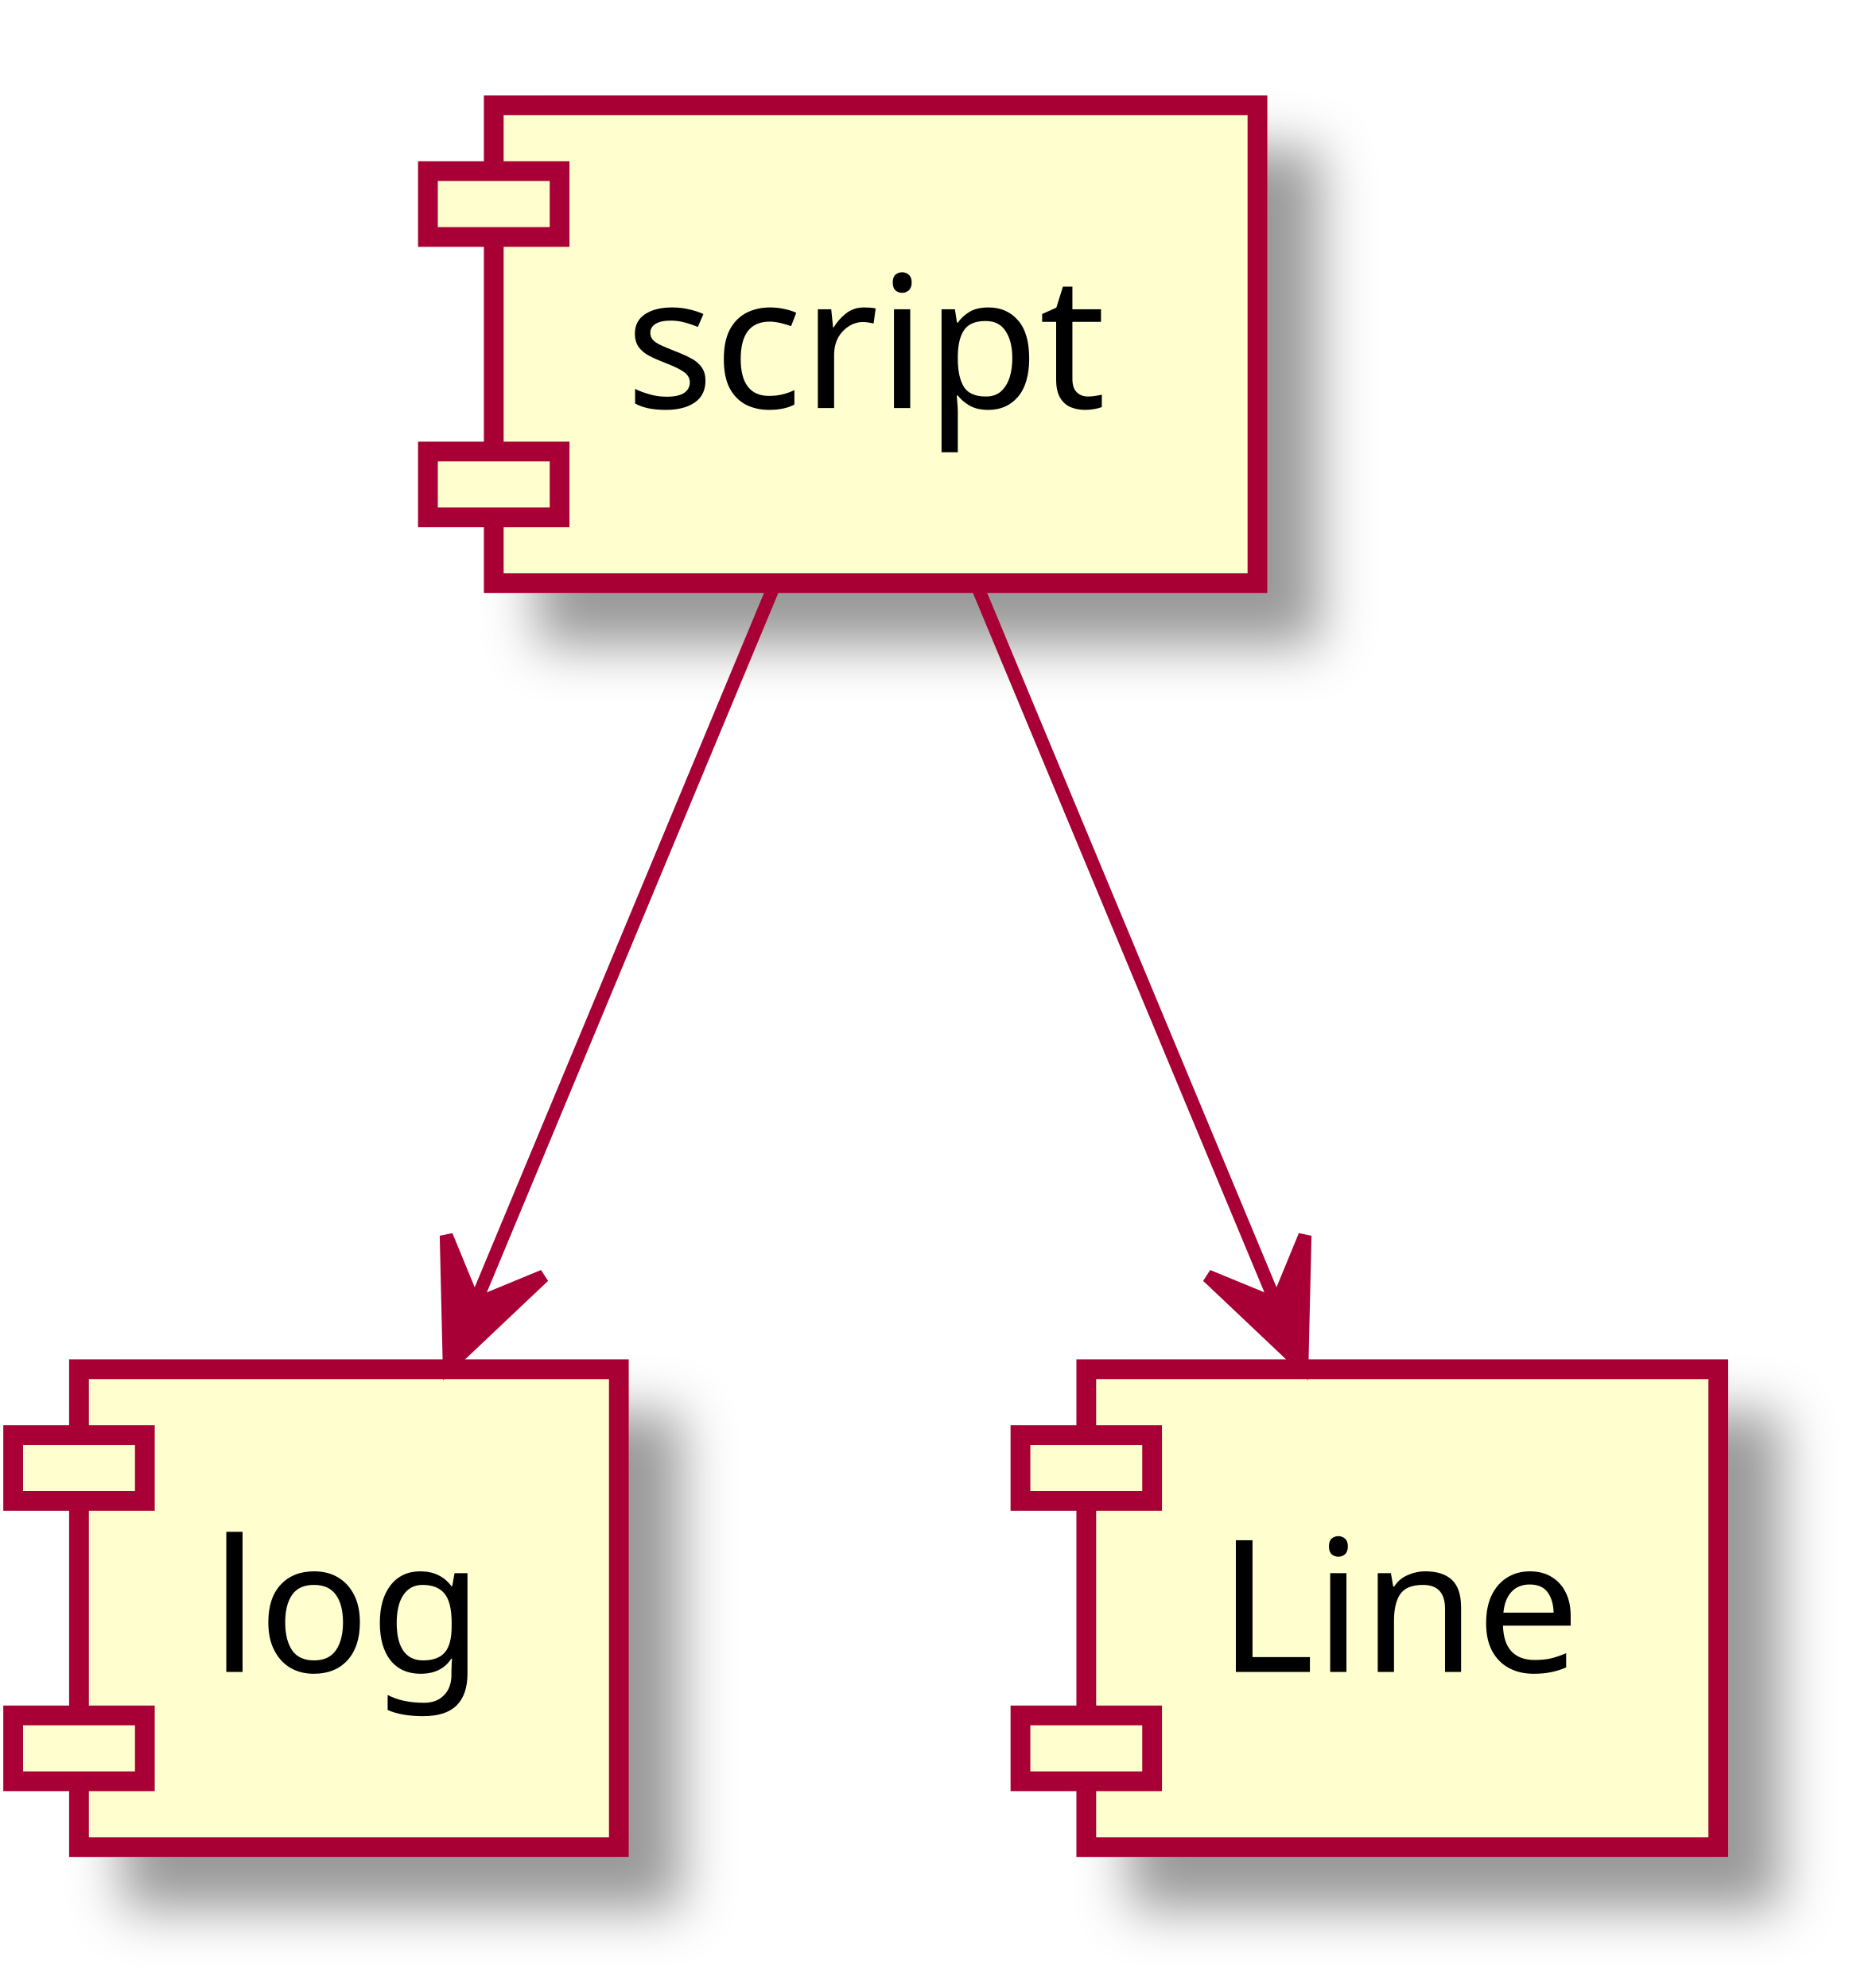
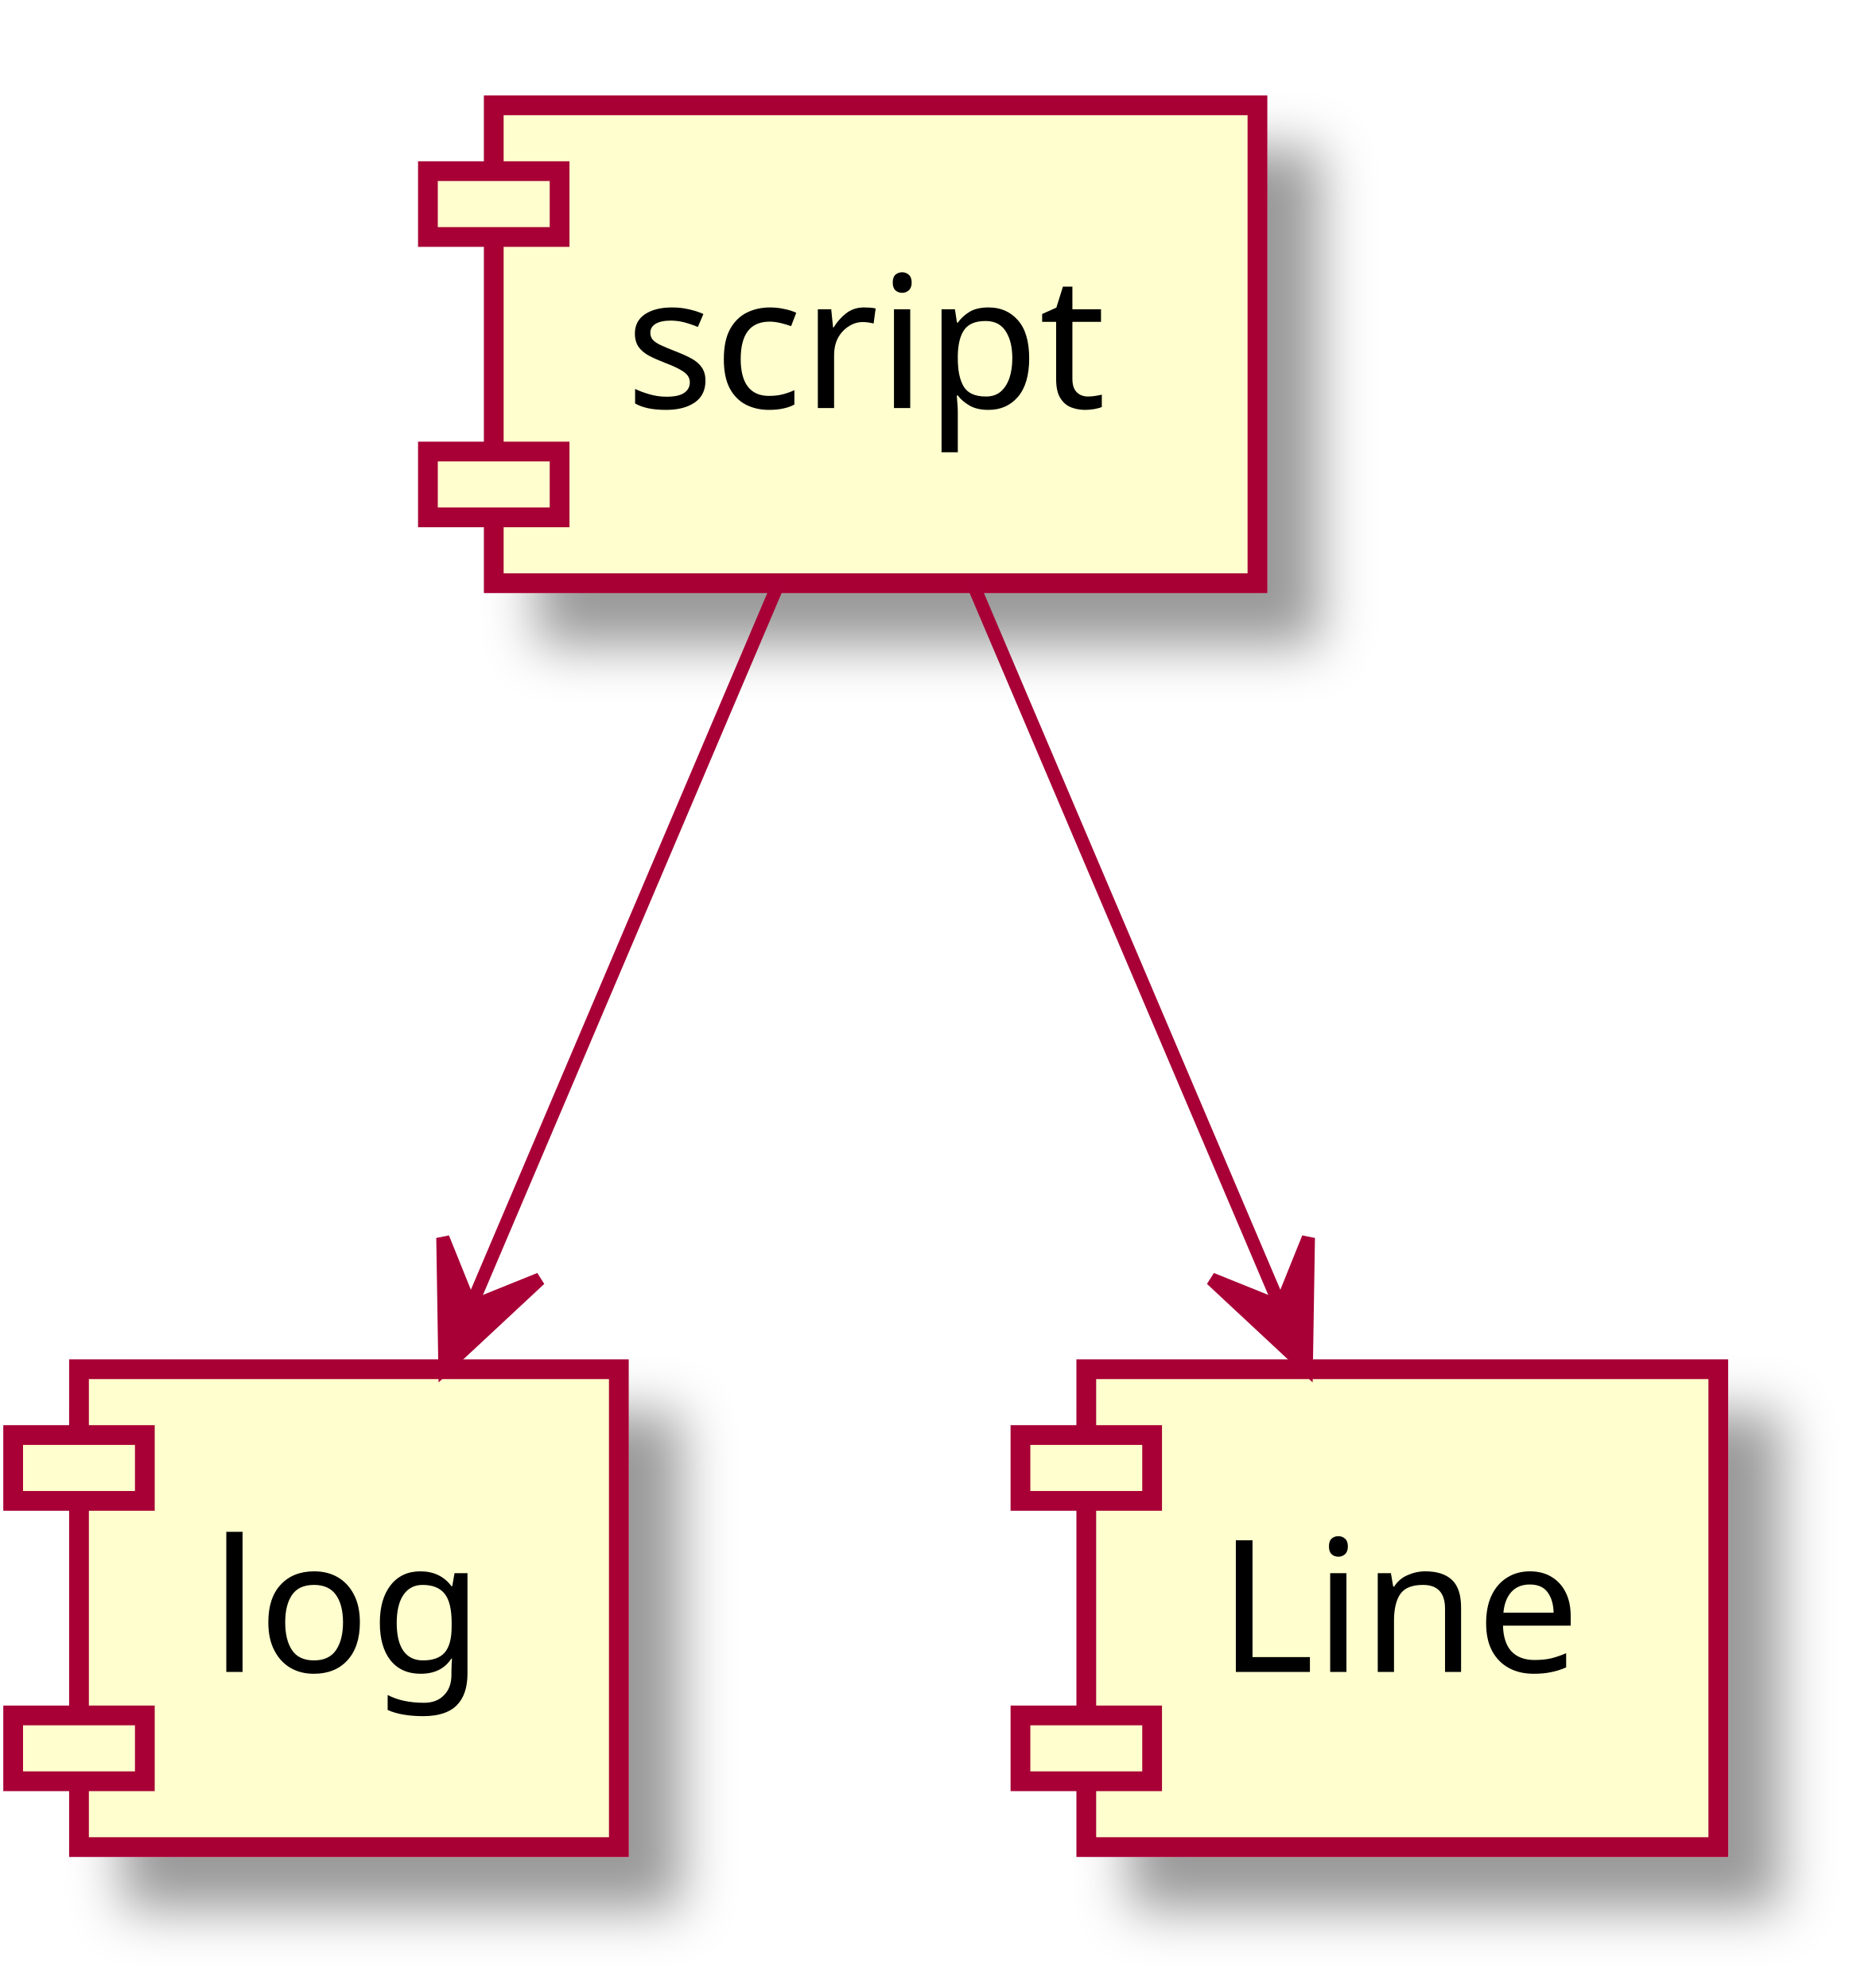
<svg xmlns="http://www.w3.org/2000/svg" contentScriptType="application/ecmascript" contentStyleType="text/css" height="151px" preserveAspectRatio="none" style="width:141px;height:151px;" version="1.1" viewBox="0 0 141 151" width="141px" zoomAndPan="magnify">
  <defs>
    <filter height="300%" id="fp0emy6kwud7w" width="300%" x="-1" y="-1">
      <feGaussianBlur result="blurOut" stdDeviation="2.0" />
      <feColorMatrix in="blurOut" result="blurOut2" type="matrix" values="0 0 0 0 0 0 0 0 0 0 0 0 0 0 0 0 0 0 .4 0" />
      <feOffset dx="4.0" dy="4.0" in="blurOut2" result="blurOut3" />
      <feBlend in="SourceGraphic" in2="blurOut3" mode="normal" />
    </filter>
  </defs>
  <g>
    <rect fill="#FEFECE" filter="url(#fp0emy6kwud7w)" height="36.297" style="stroke: #A80036; stroke-width: 1.5;" width="58" x="37.5" y="8" />
    <rect fill="#FEFECE" height="5" style="stroke: #A80036; stroke-width: 1.5;" width="10" x="32.5" y="13" />
    <rect fill="#FEFECE" height="5" style="stroke: #A80036; stroke-width: 1.5;" width="10" x="32.5" y="34.297" />
    <text fill="#000000" font-family="sans-serif" font-size="14" lengthAdjust="spacingAndGlyphs" textLength="38" x="47.5" y="30.995">script</text>
    <rect fill="#FEFECE" filter="url(#fp0emy6kwud7w)" height="36.297" style="stroke: #A80036; stroke-width: 1.5;" width="41" x="6" y="104" />
    <rect fill="#FEFECE" height="5" style="stroke: #A80036; stroke-width: 1.5;" width="10" x="1" y="109" />
    <rect fill="#FEFECE" height="5" style="stroke: #A80036; stroke-width: 1.5;" width="10" x="1" y="130.297" />
    <text fill="#000000" font-family="sans-serif" font-size="14" lengthAdjust="spacingAndGlyphs" textLength="21" x="16" y="126.995">log</text>
    <rect fill="#FEFECE" filter="url(#fp0emy6kwud7w)" height="36.297" style="stroke: #A80036; stroke-width: 1.5;" width="48" x="82.5" y="104" />
    <rect fill="#FEFECE" height="5" style="stroke: #A80036; stroke-width: 1.5;" width="10" x="77.5" y="109" />
    <rect fill="#FEFECE" height="5" style="stroke: #A80036; stroke-width: 1.5;" width="10" x="77.5" y="130.297" />
    <text fill="#000000" font-family="sans-serif" font-size="14" lengthAdjust="spacingAndGlyphs" textLength="28" x="92.5" y="126.995">Line</text>
-     <path d="M58.976,44.057 C52.536,59.513 43.223,81.865 36.22,98.673 " fill="none" id="script-&gt;log" style="stroke: #A80036; stroke-width: 1.0;" />
-     <polygon fill="#A80036" points="34.126,103.698,41.28,96.928,36.049,99.082,33.895,93.852,34.126,103.698" style="stroke: #A80036; stroke-width: 1.0;" />
-     <path d="M74.024,44.057 C80.464,59.513 89.777,81.865 96.78,98.673 " fill="none" id="script-&gt;Line" style="stroke: #A80036; stroke-width: 1.0;" />
-     <polygon fill="#A80036" points="98.874,103.698,99.105,93.852,96.951,99.082,91.72,96.928,98.874,103.698" style="stroke: #A80036; stroke-width: 1.0;" />
+     <path d="M59.16,44.24 C52.62,59.61 43.01,82.2 35.91,98.89 " fill="none" id="script-&gt;log" style="stroke: #A80036; stroke-width: 1.0;" />
+     <polygon fill="#A80036" points="33.79,103.87,40.994,97.154,35.748,99.269,33.633,94.022,33.79,103.87" style="stroke: #A80036; stroke-width: 1.0;" />
+     <path d="M73.84,44.24 C80.38,59.61 89.99,82.2 97.09,98.89 " fill="none" id="script-&gt;Line" style="stroke: #A80036; stroke-width: 1.0;" />
+     <polygon fill="#A80036" points="99.21,103.87,99.367,94.022,97.252,99.269,92.006,97.154,99.21,103.87" style="stroke: #A80036; stroke-width: 1.0;" />
  </g>
</svg>
